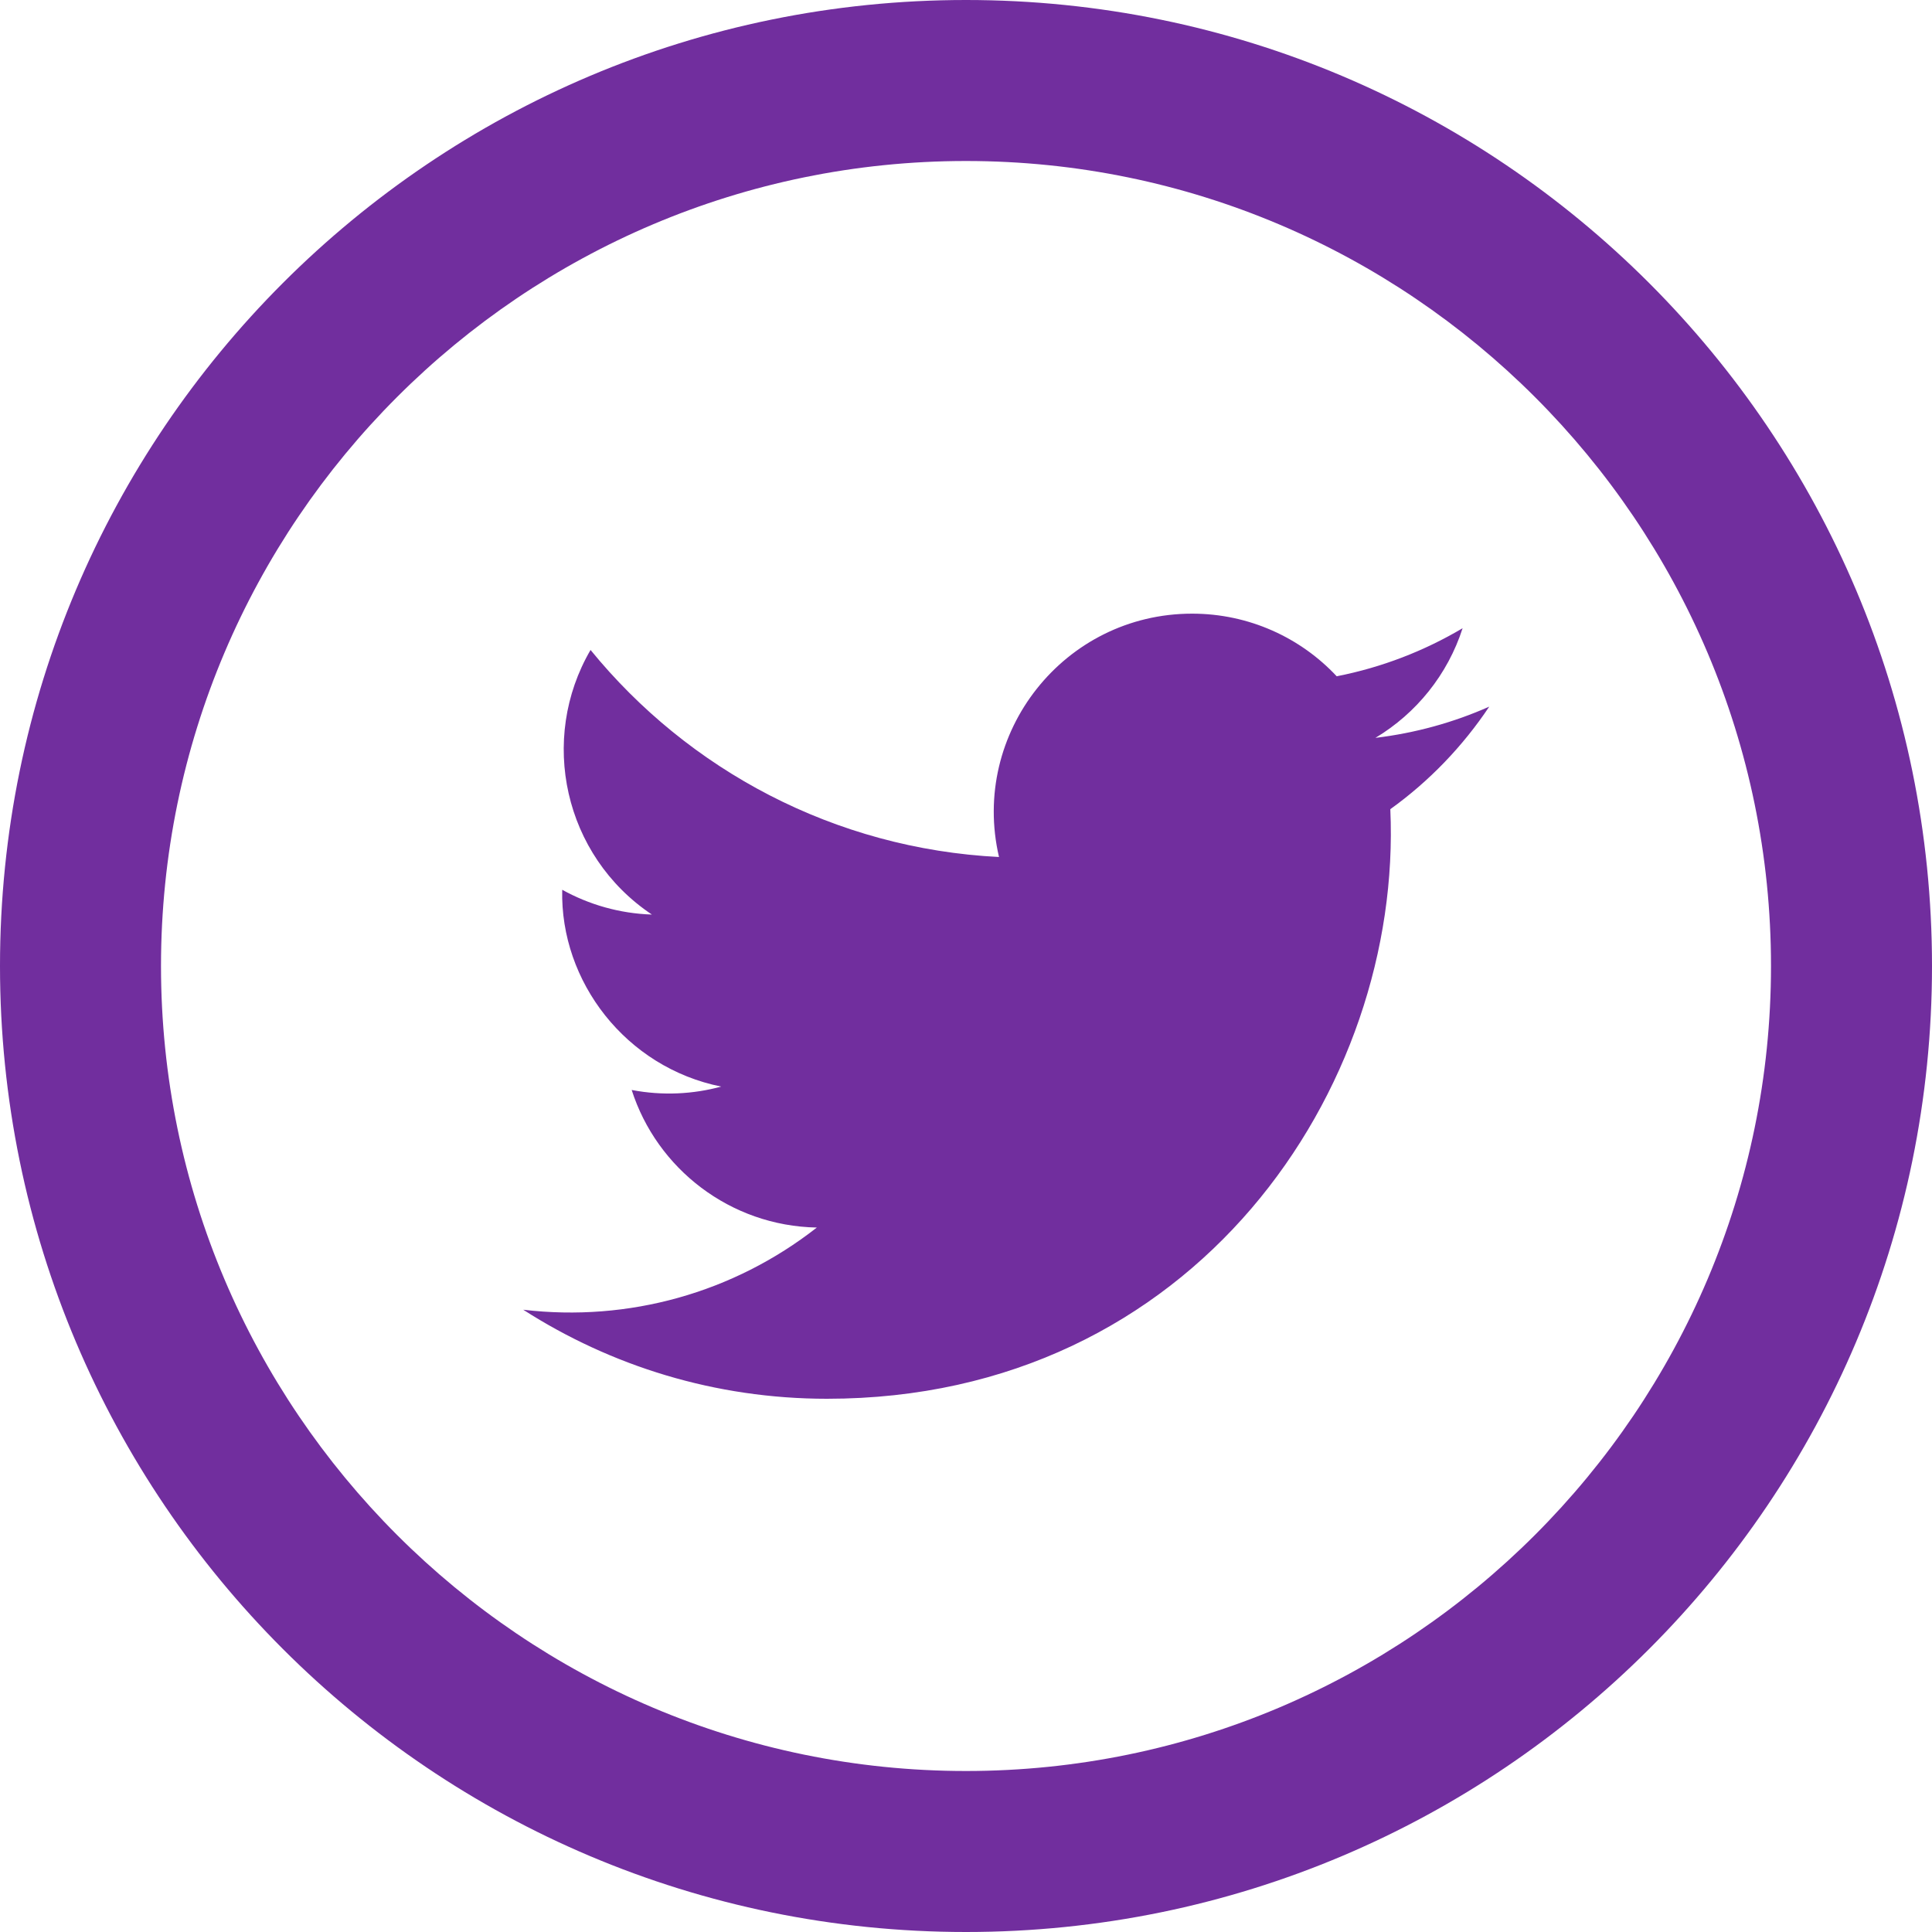
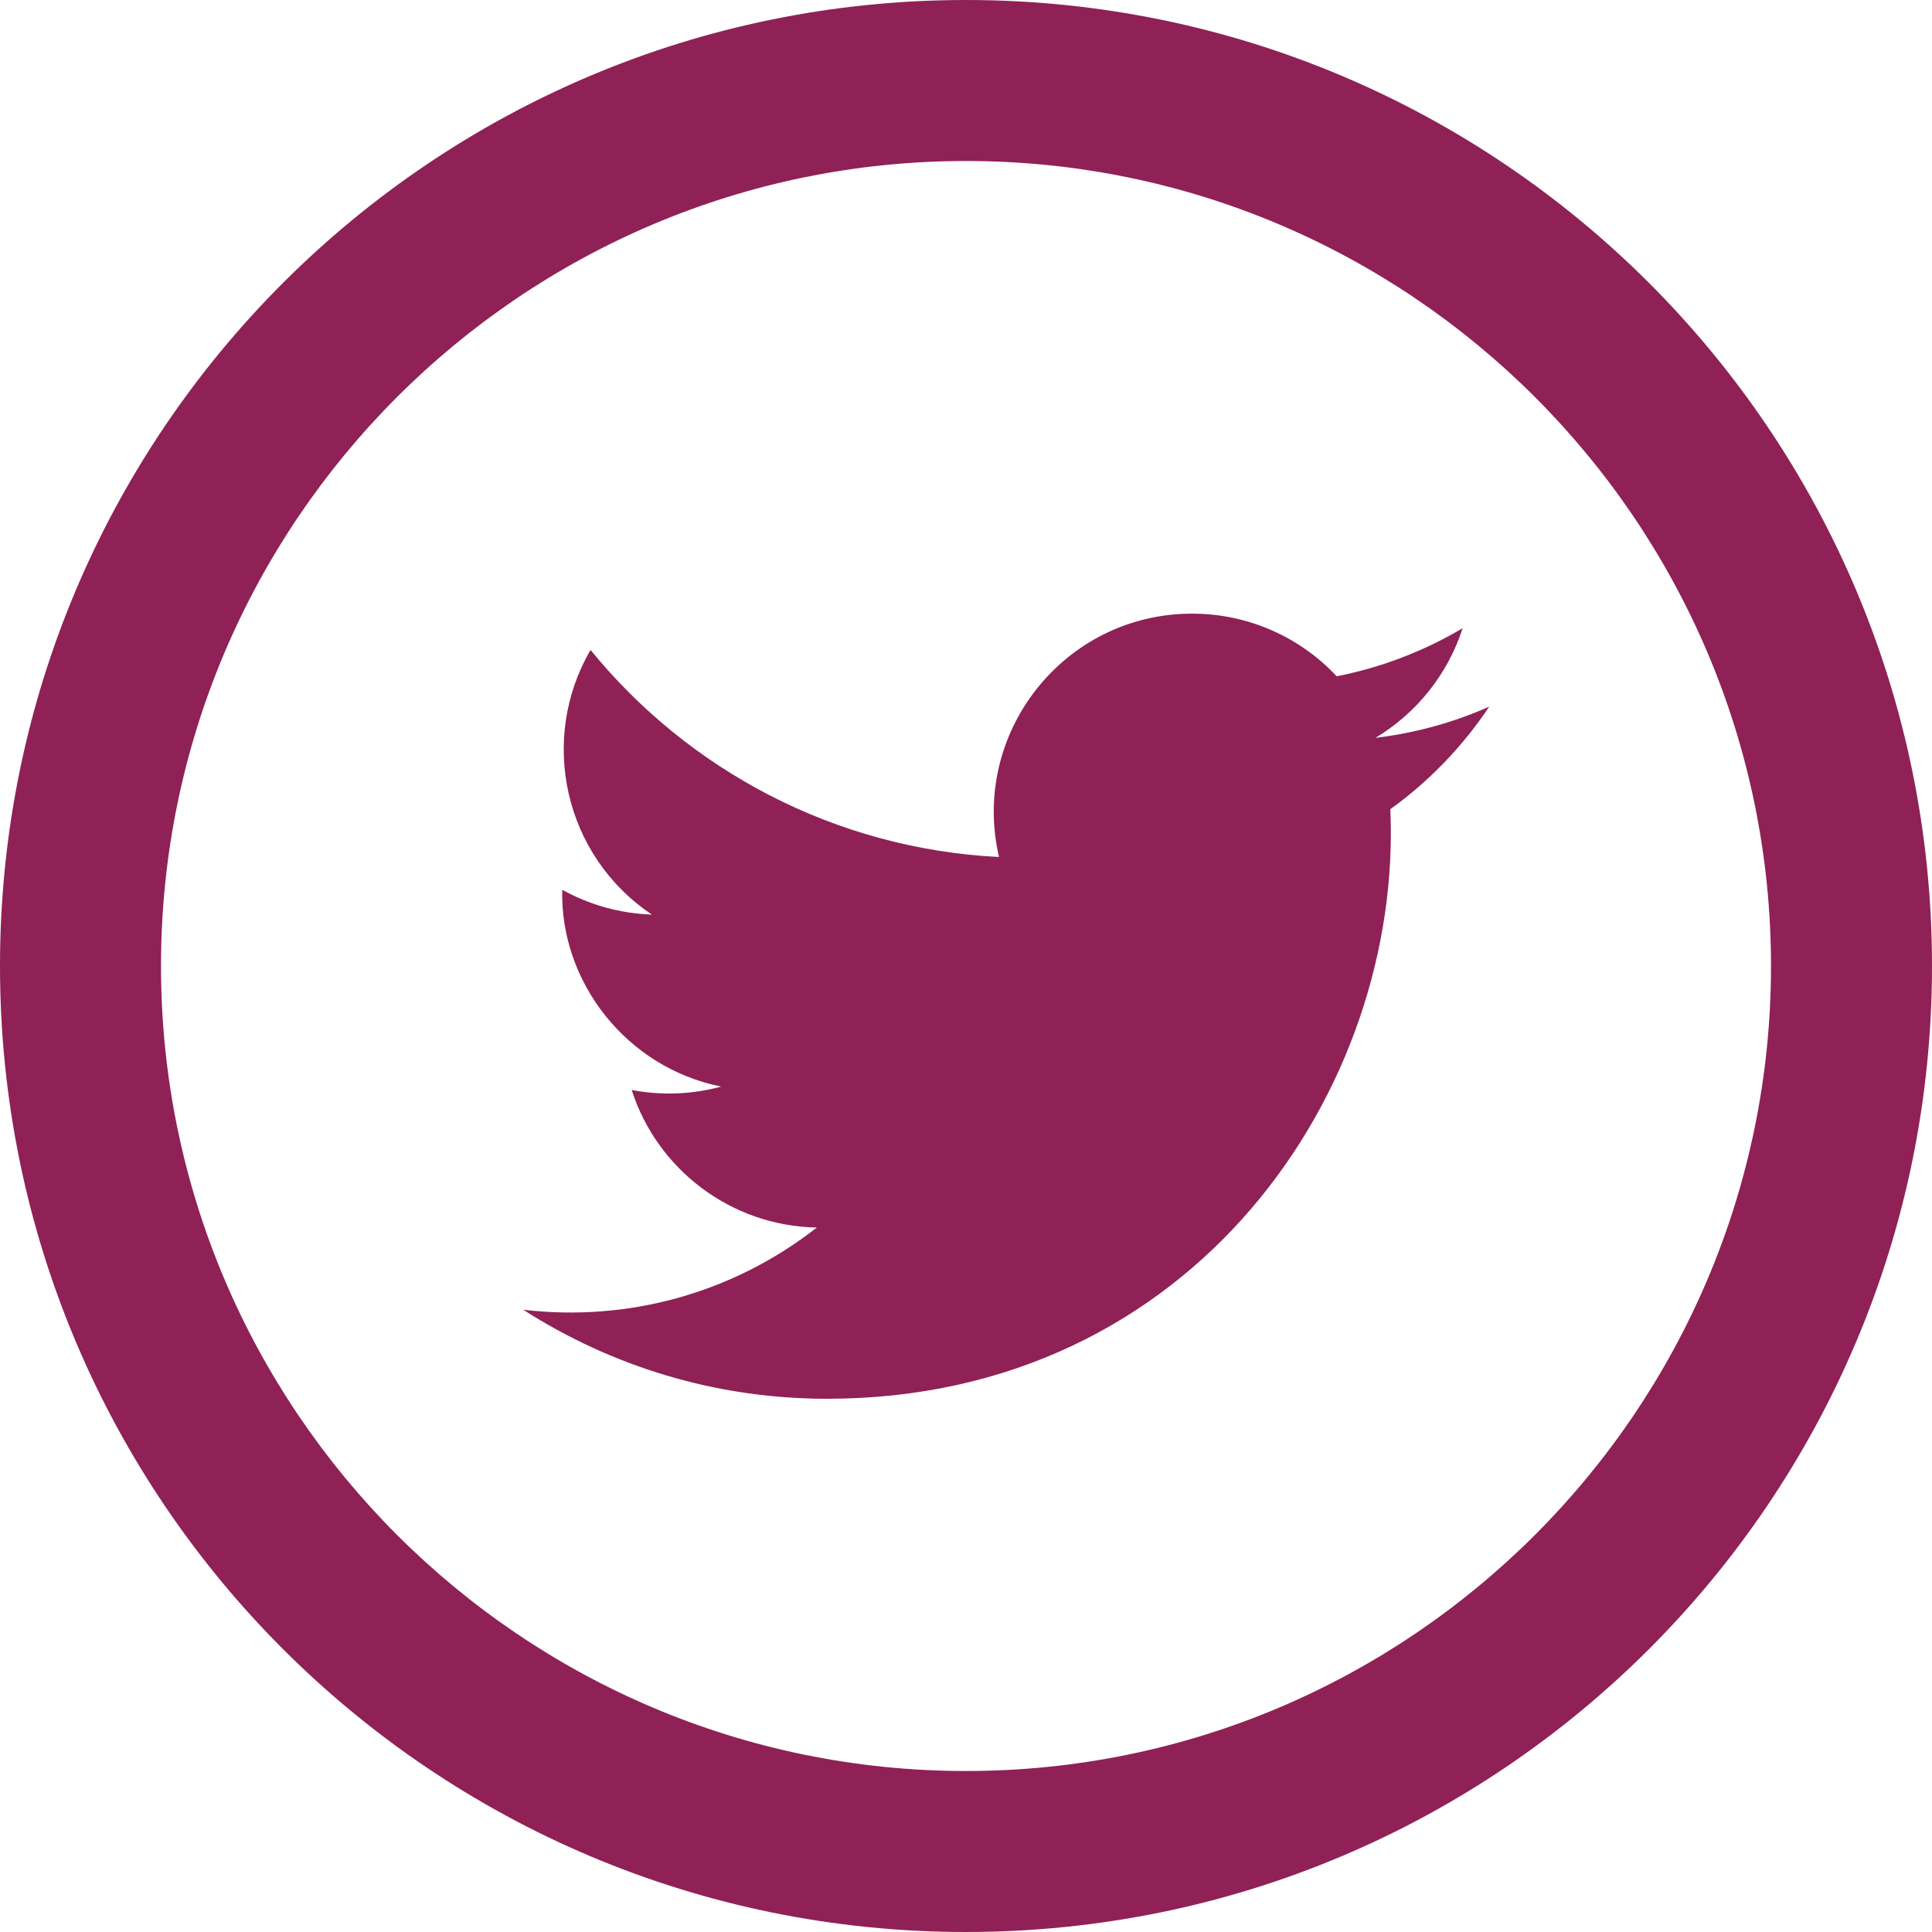
- <svg xmlns="http://www.w3.org/2000/svg" fill="#712E9E" width="24" height="24" viewBox="0 0 24 24">
+ <svg xmlns="http://www.w3.org/2000/svg" fill="#8F2156" width="24" height="24" viewBox="0 0 24 24">
  <path d="M12 2c5.514 0 10 4.486 10 10s-4.486 10-10 10-10-4.486-10-10 4.486-10 10-10zm0-2c-6.627 0-12 5.373-12 12s5.373 12 12 12 12-5.373 12-12-5.373-12-12-12zm6.5 8.778c-.441.196-.916.328-1.414.388.509-.305.898-.787 1.083-1.362-.476.282-1.003.487-1.564.597-.448-.479-1.089-.778-1.796-.778-1.59 0-2.758 1.483-2.399 3.023-2.045-.103-3.86-1.083-5.074-2.572-.645 1.106-.334 2.554.762 3.287-.403-.013-.782-.124-1.114-.308-.027 1.14.791 2.207 1.975 2.445-.346.094-.726.116-1.112.042.313.978 1.224 1.689 2.3 1.709-1.037.812-2.34 1.175-3.647 1.021 1.09.699 2.383 1.106 3.773 1.106 4.572 0 7.154-3.861 6.998-7.324.482-.346.899-.78 1.229-1.274z" />
</svg>
